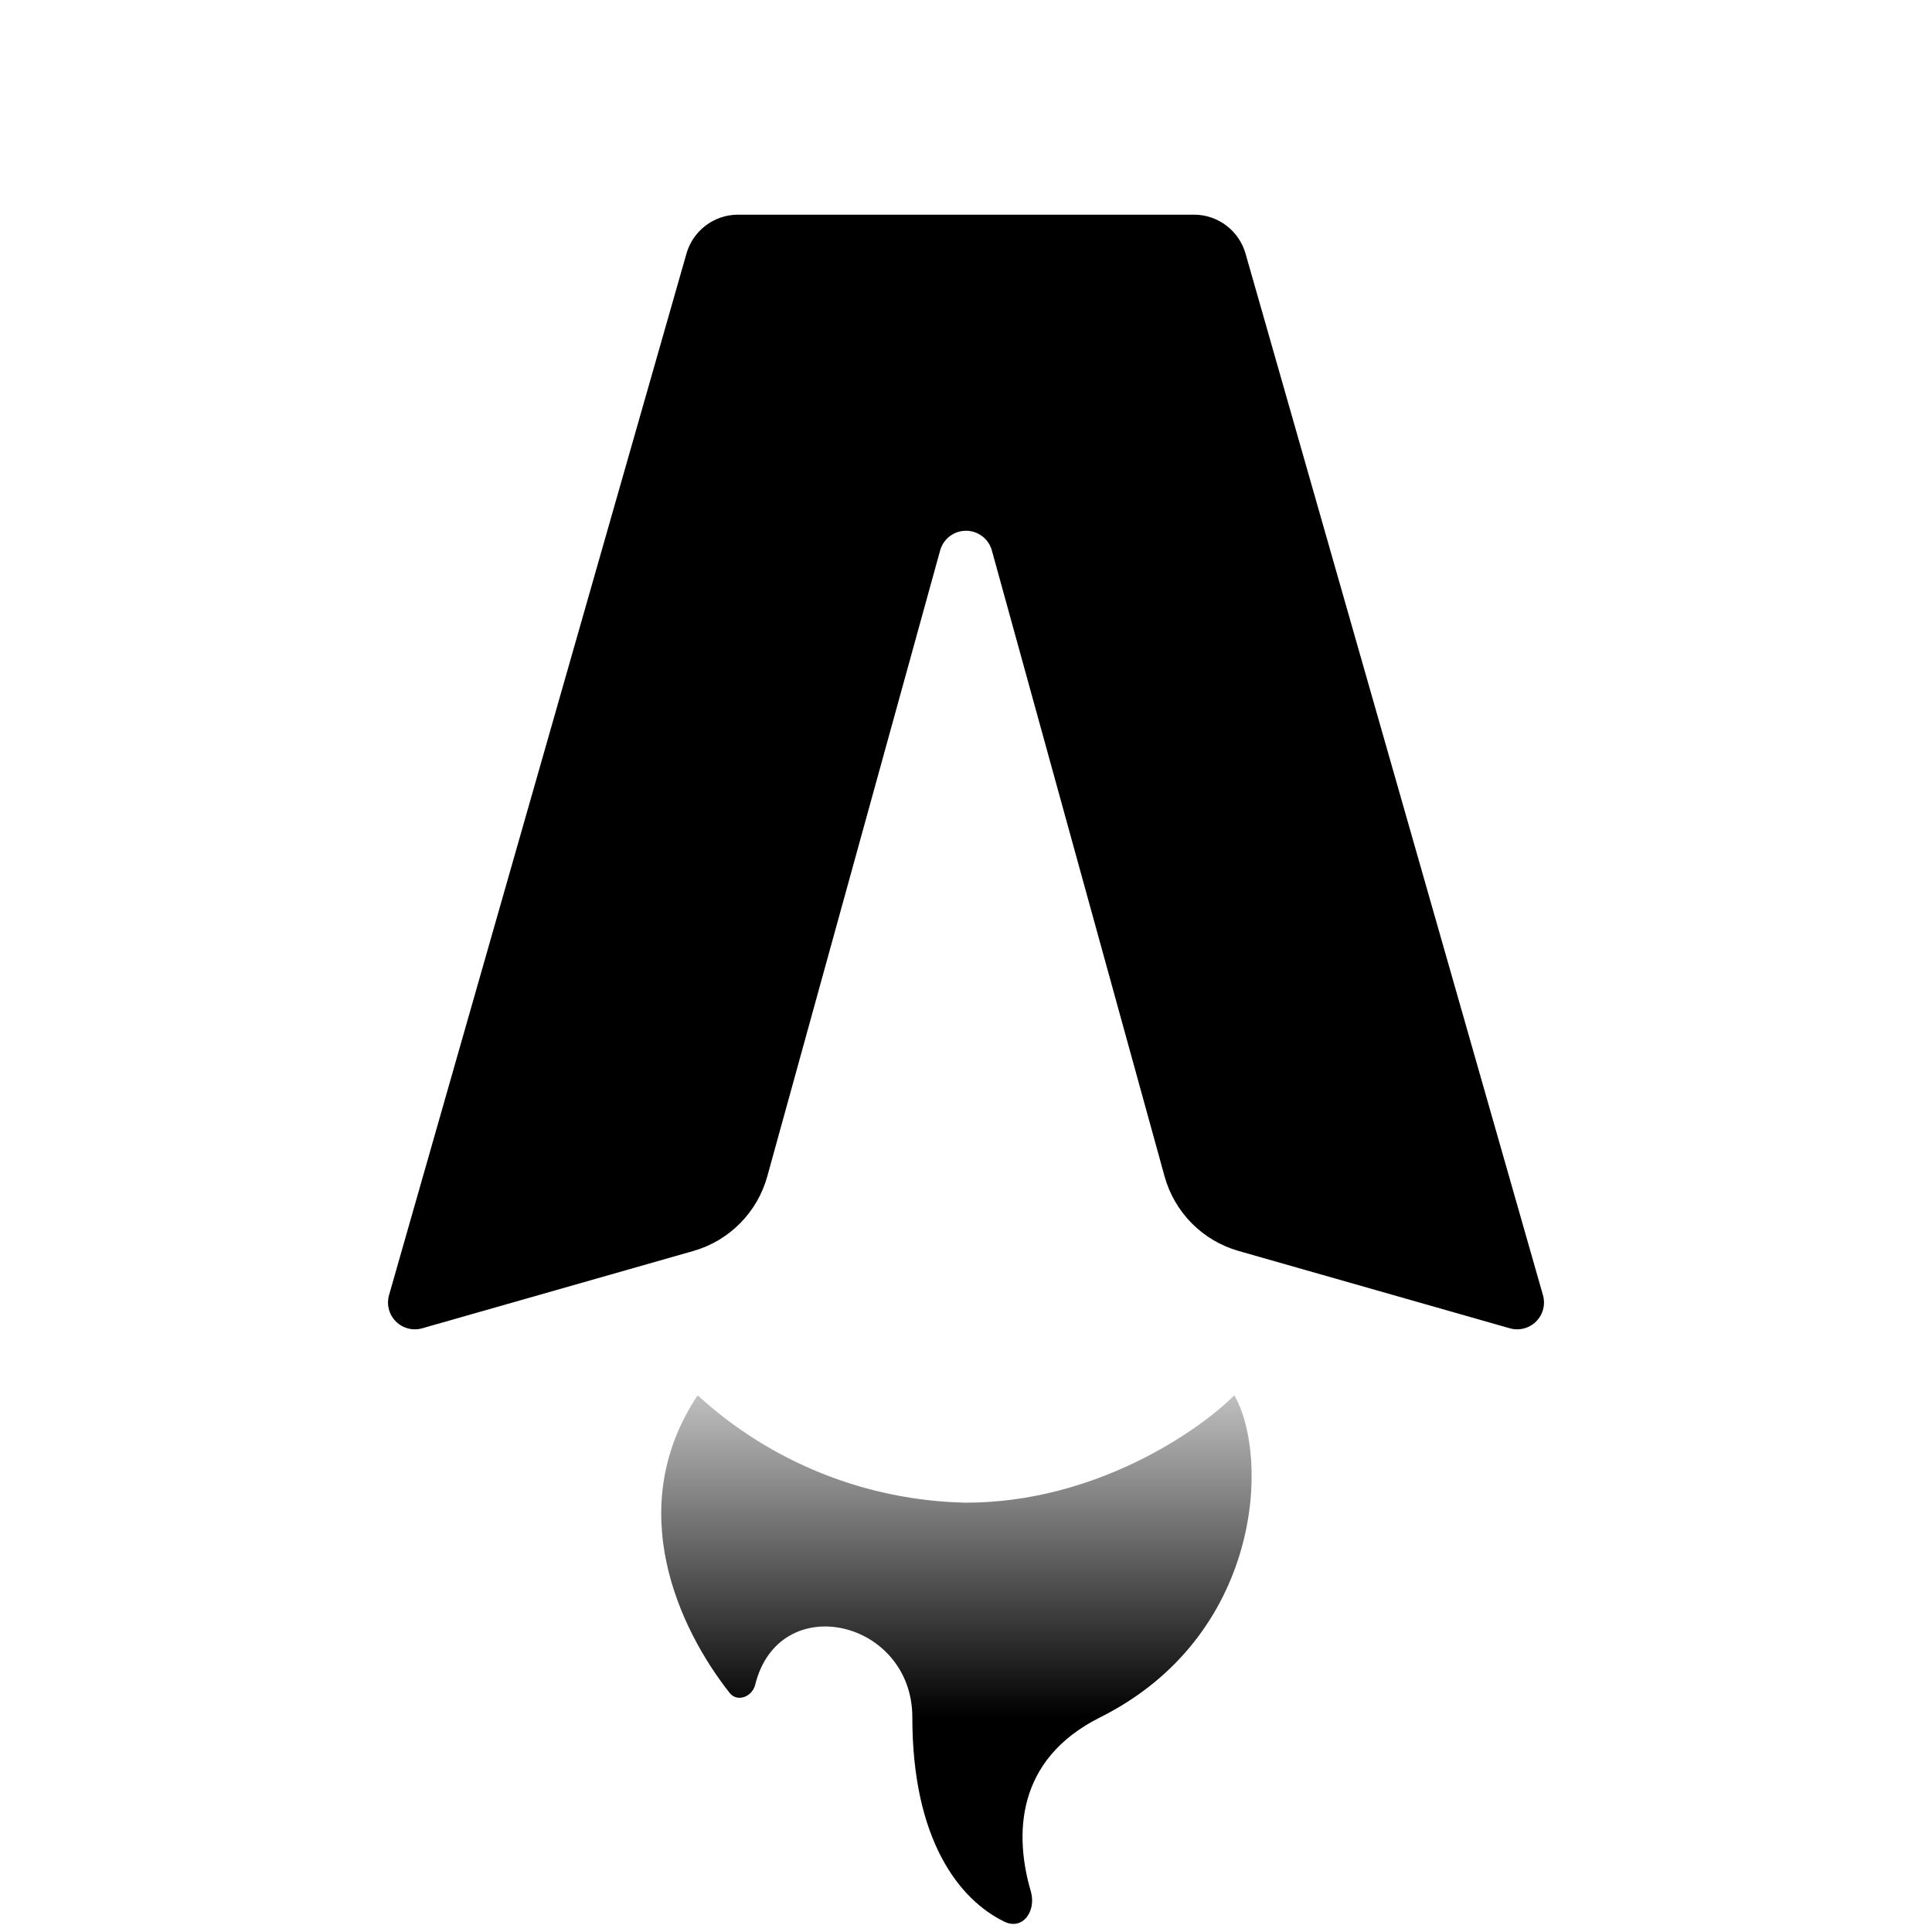
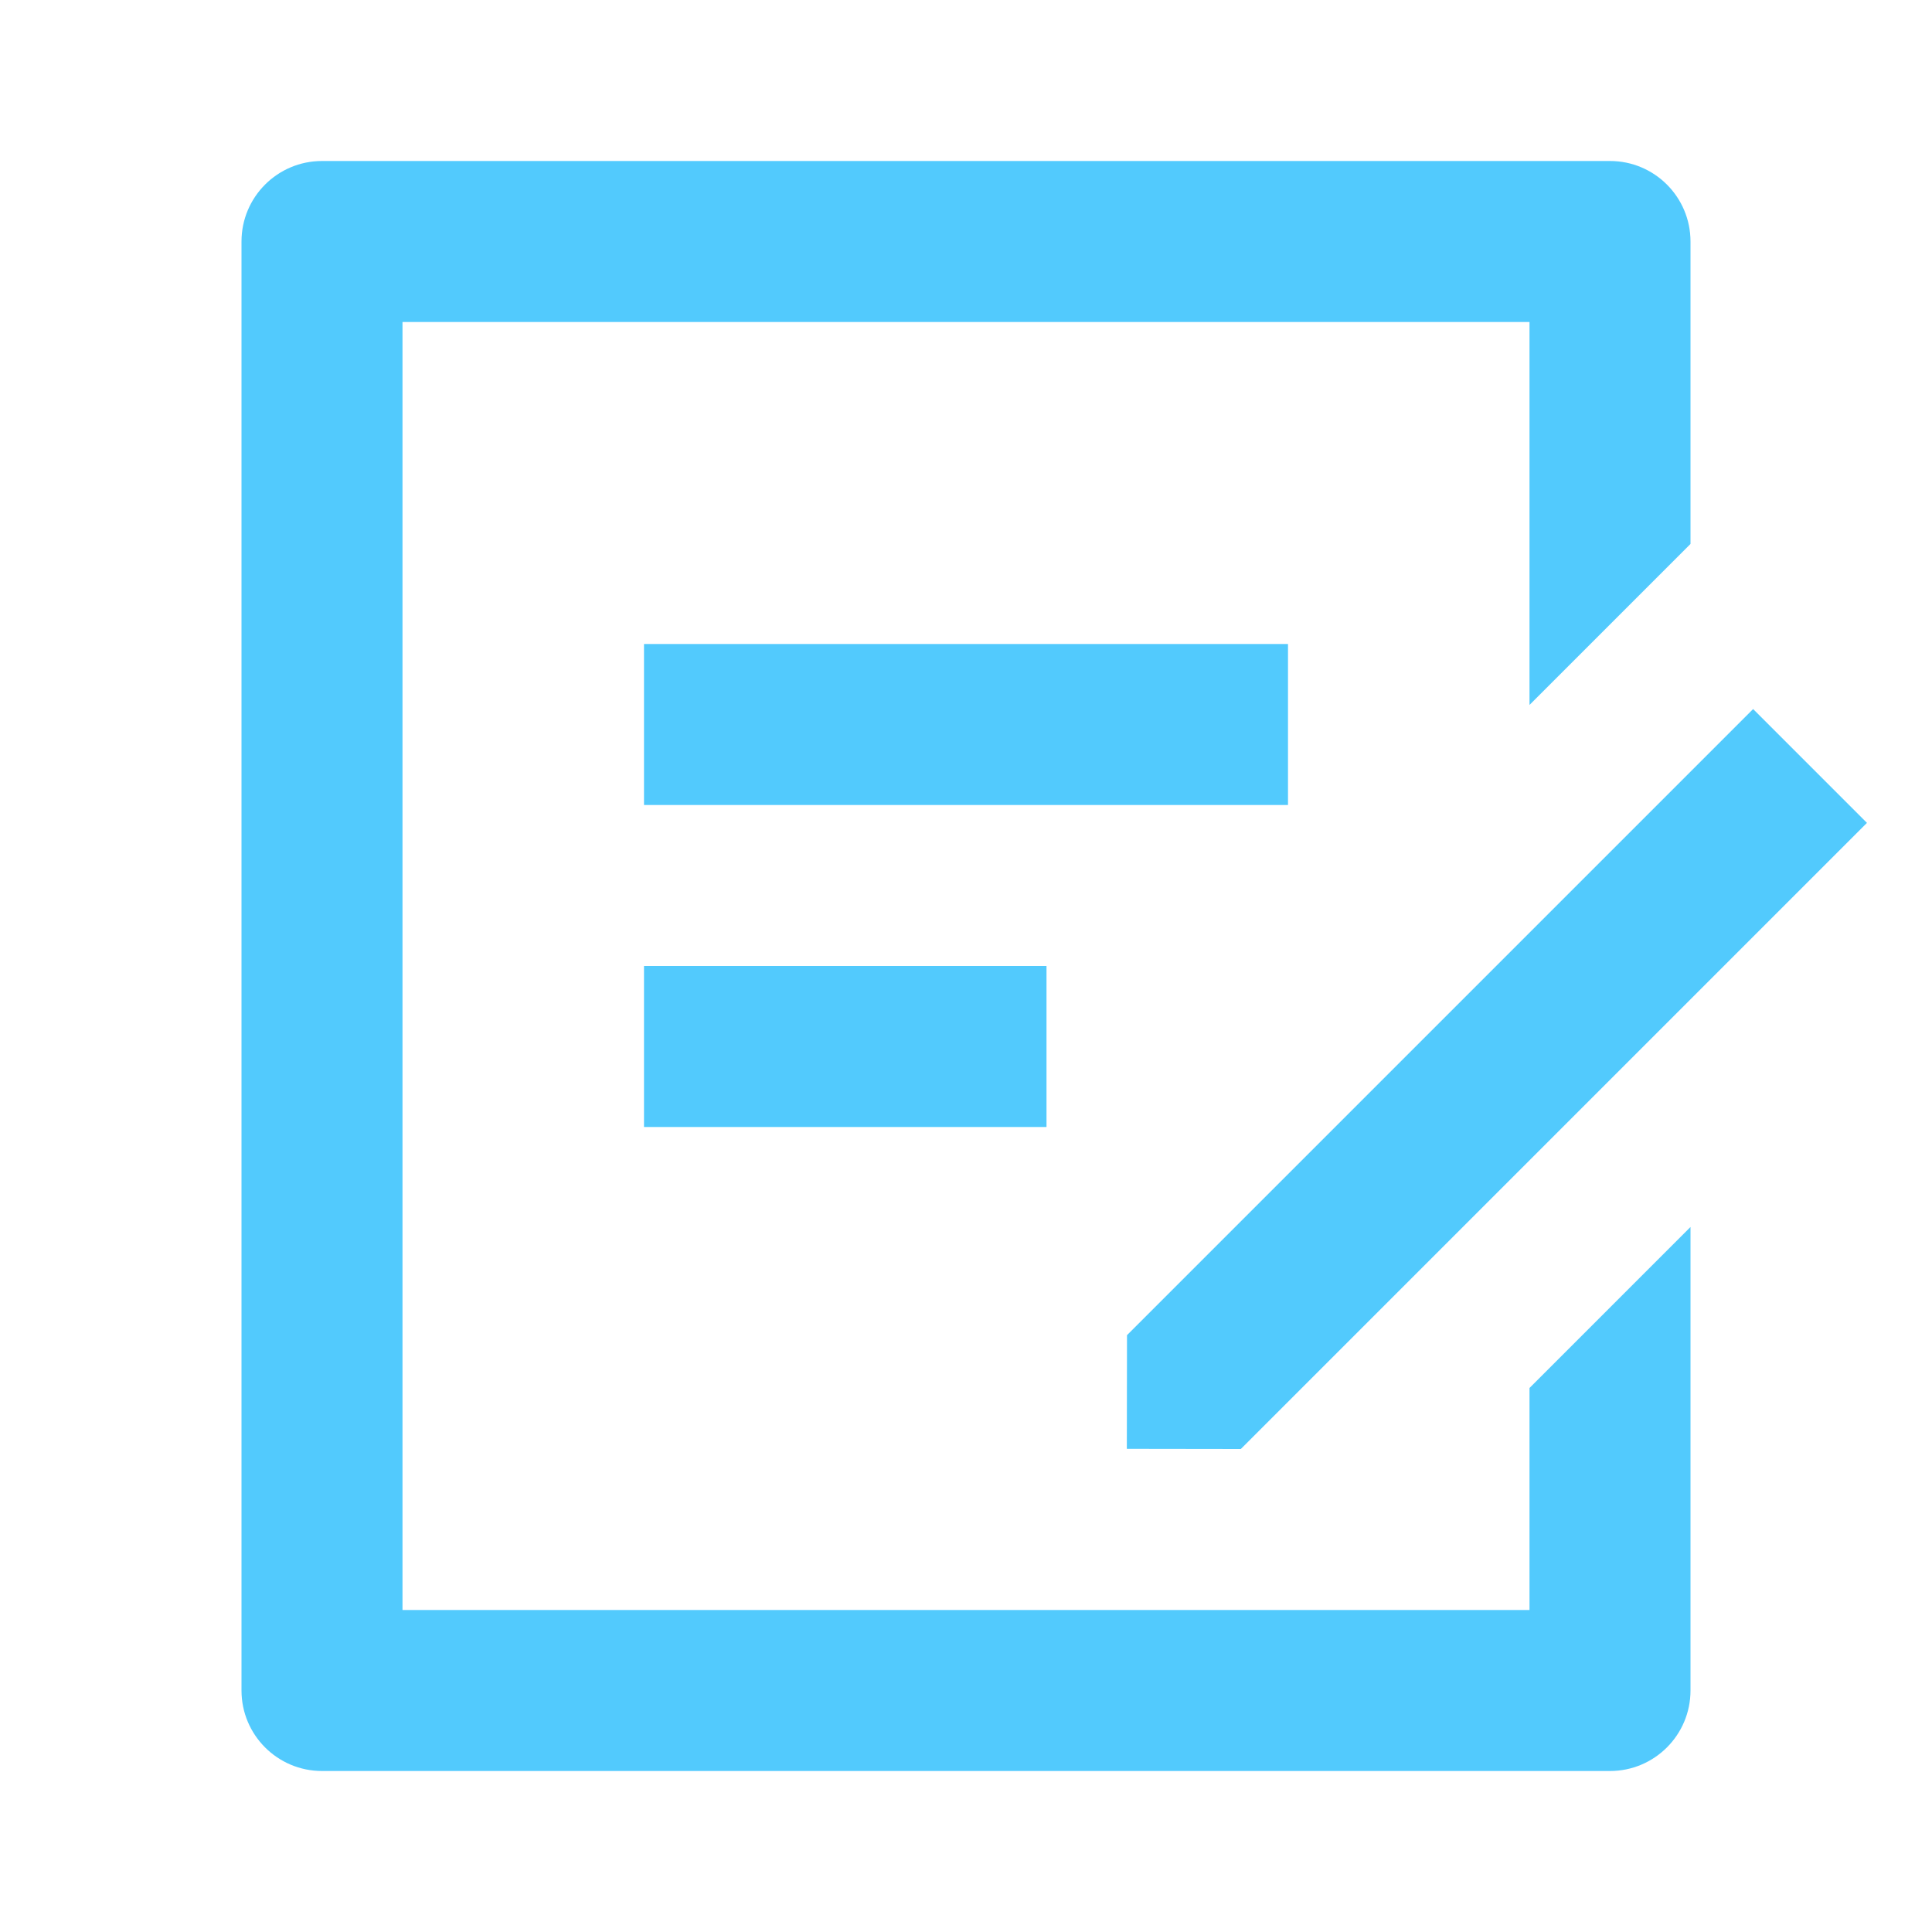
- <svg xmlns="http://www.w3.org/2000/svg" fill="none" viewBox="0 0 36 36">
-   <path fill="#000" d="M22.25 4h-8.5a1 1 0 0 0-.96.73l-5.54 19.4a.5.5 0 0 0 .62.62l5.05-1.44a2 2 0 0 0 1.38-1.4l3.22-11.66a.5.5 0 0 1 .96 0l3.22 11.67a2 2 0 0 0 1.38 1.39l5.05 1.44a.5.5 0 0 0 .62-.62l-5.54-19.4a1 1 0 0 0-.96-.73Z" />
-   <path fill="url(#gradient)" d="M18 28a7.63 7.63 0 0 1-5-2c-1.4 2.1-.35 4.35.6 5.55.14.17.41.07.47-.15.44-1.8 2.93-1.22 2.93.6 0 2.28.87 3.4 1.72 3.81.34.16.59-.2.49-.56-.31-1.05-.29-2.46 1.29-3.25 3-1.5 3.17-4.83 2.5-6-.67.67-2.6 2-5 2Z" />
-   <defs>
-     <linearGradient id="gradient" x1="16" x2="16" y1="32" y2="24" gradientUnits="userSpaceOnUse">
-       <stop stop-color="#000" />
-       <stop offset="1" stop-color="#000" stop-opacity="0" />
-     </linearGradient>
-   </defs>
-   <style>
-     @media (prefers-color-scheme:dark){:root{filter:invert(100%)}}
-   </style>
+ <svg xmlns="http://www.w3.org/2000/svg" width="1em" height="1em" viewBox="0 0 24 24">
+   <path fill="#52cafd" d="M20 2a1 1 0 0 1 1 1v3.757l-2 2V4H5v16h14v-2.758l2-2V21a1 1 0 0 1-1 1H4a1 1 0 0 1-1-1V3a1 1 0 0 1 1-1h16zm1.778 6.808l1.414 1.414L15.414 18l-1.416-.002l.002-1.412l7.778-7.778zM13 12v2H8v-2h5zm3-4v2H8V8h8z" />
</svg>
